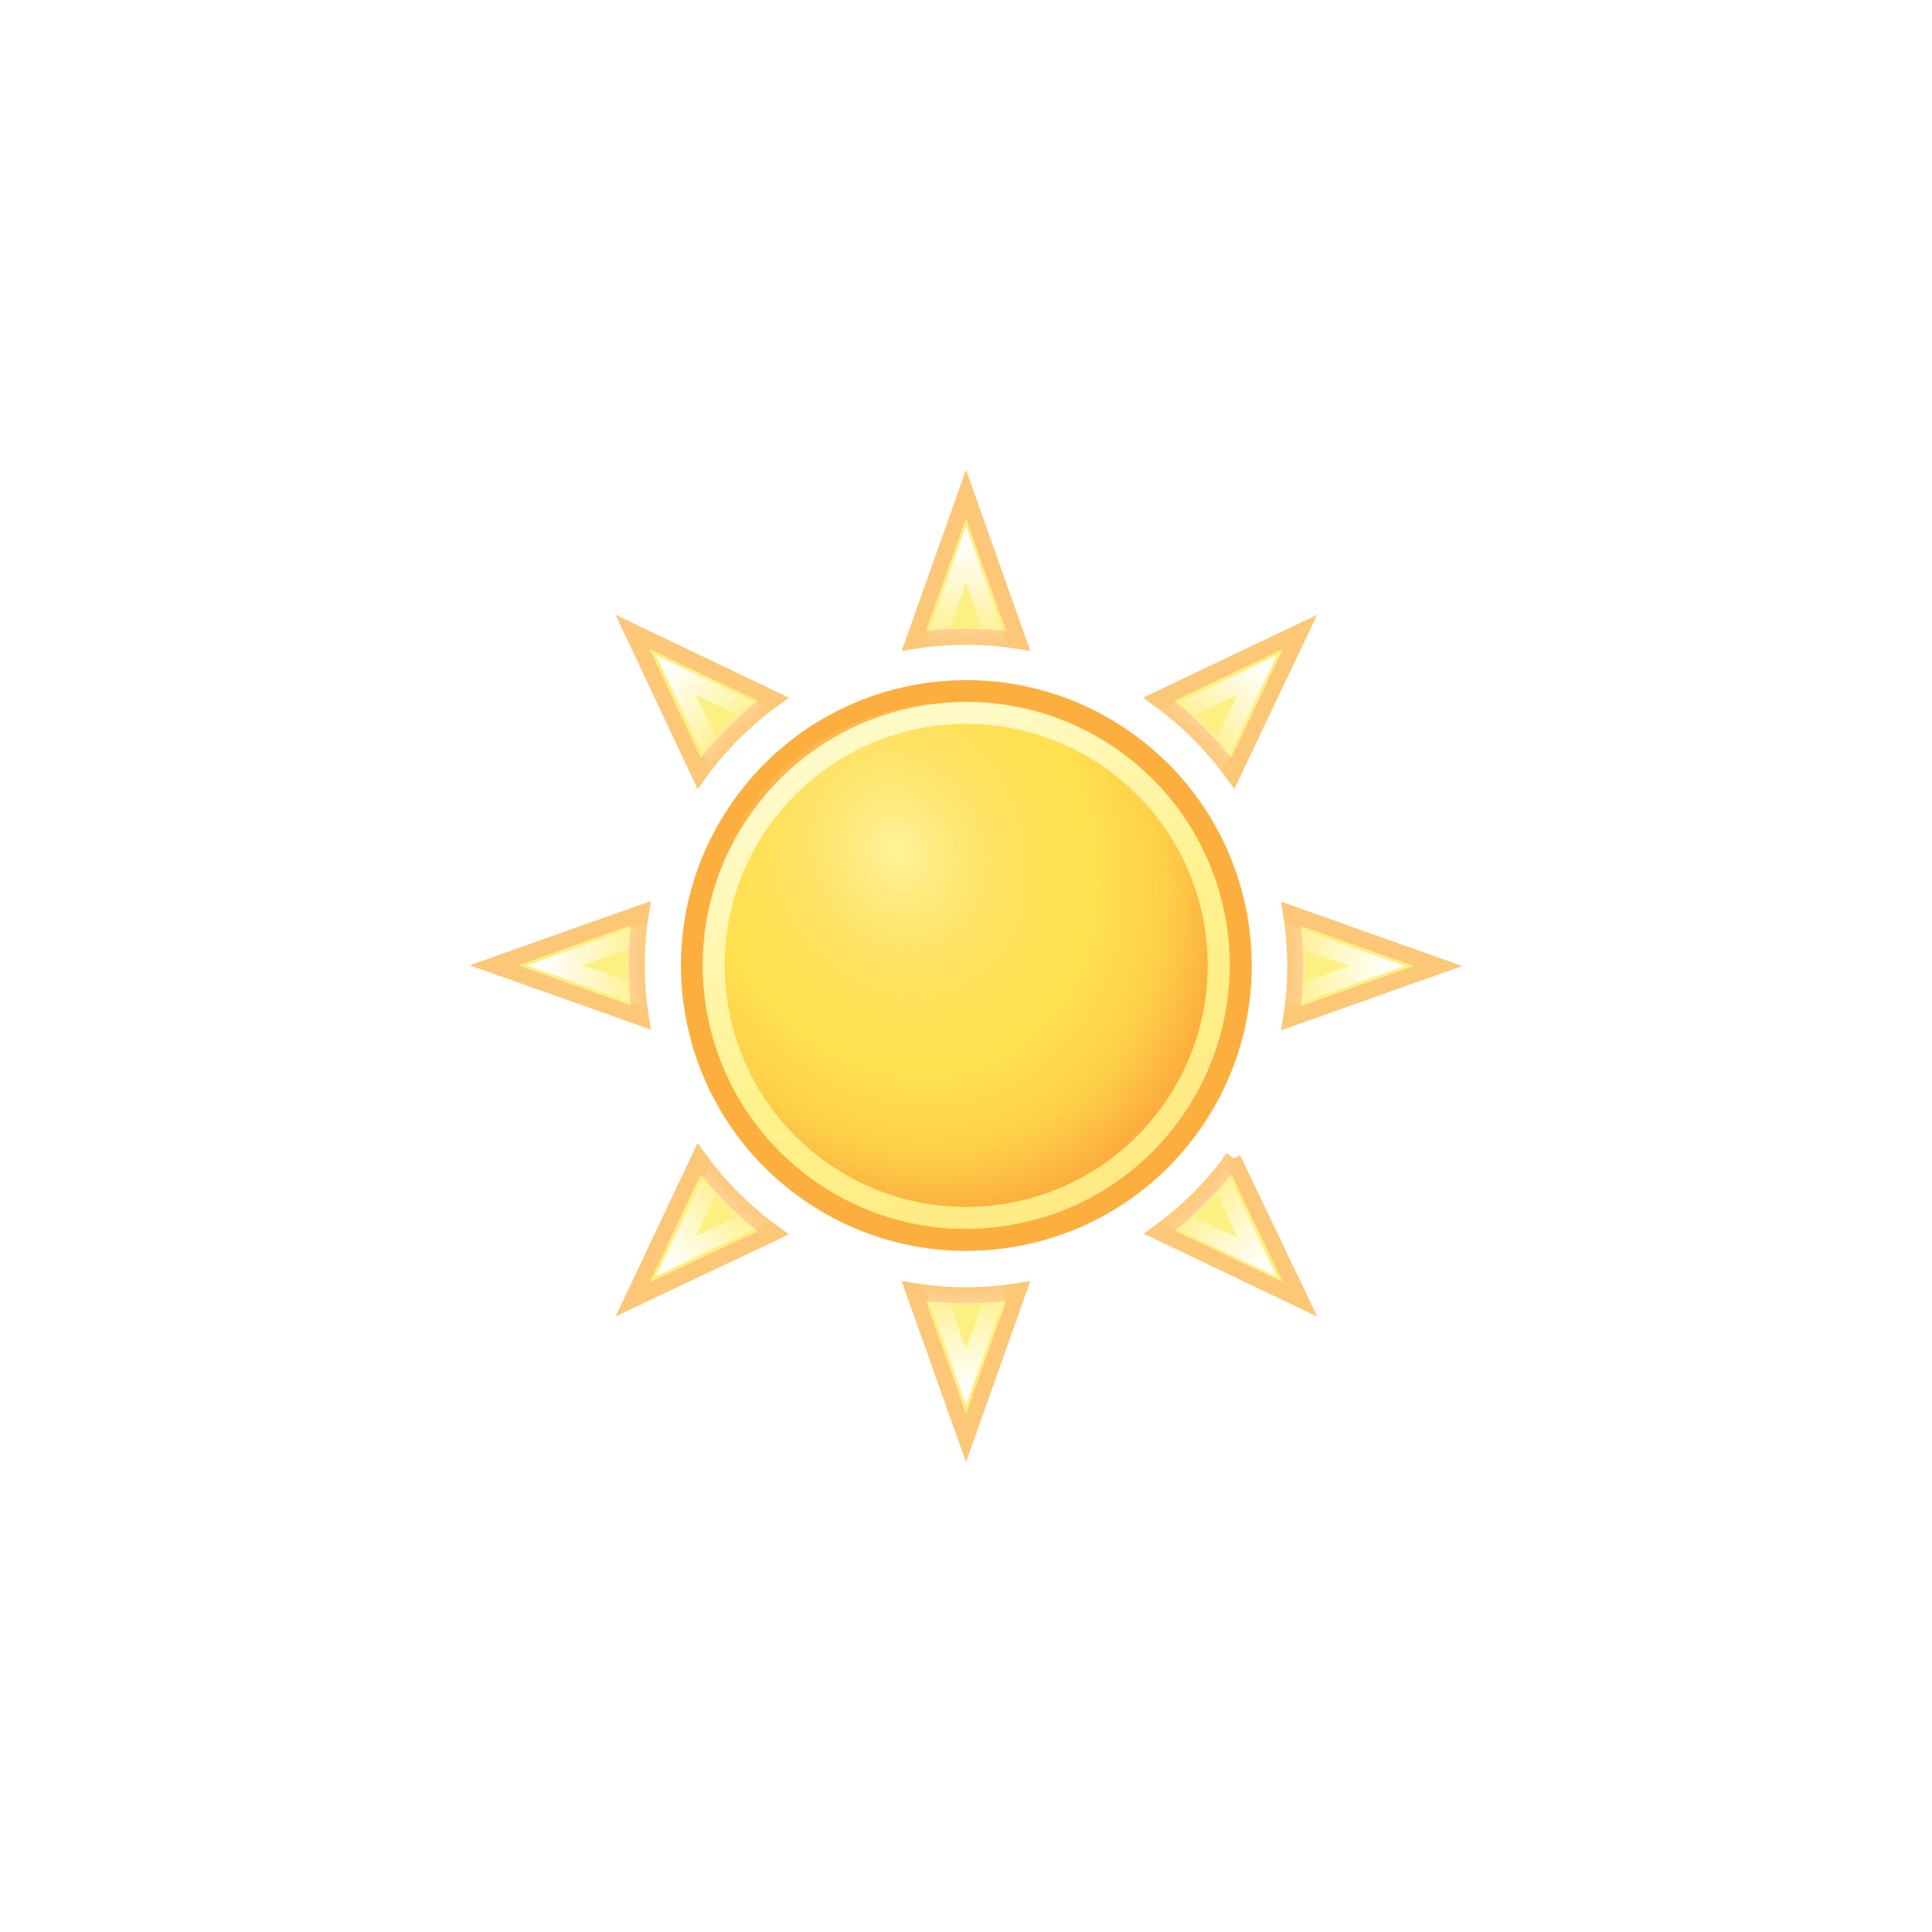
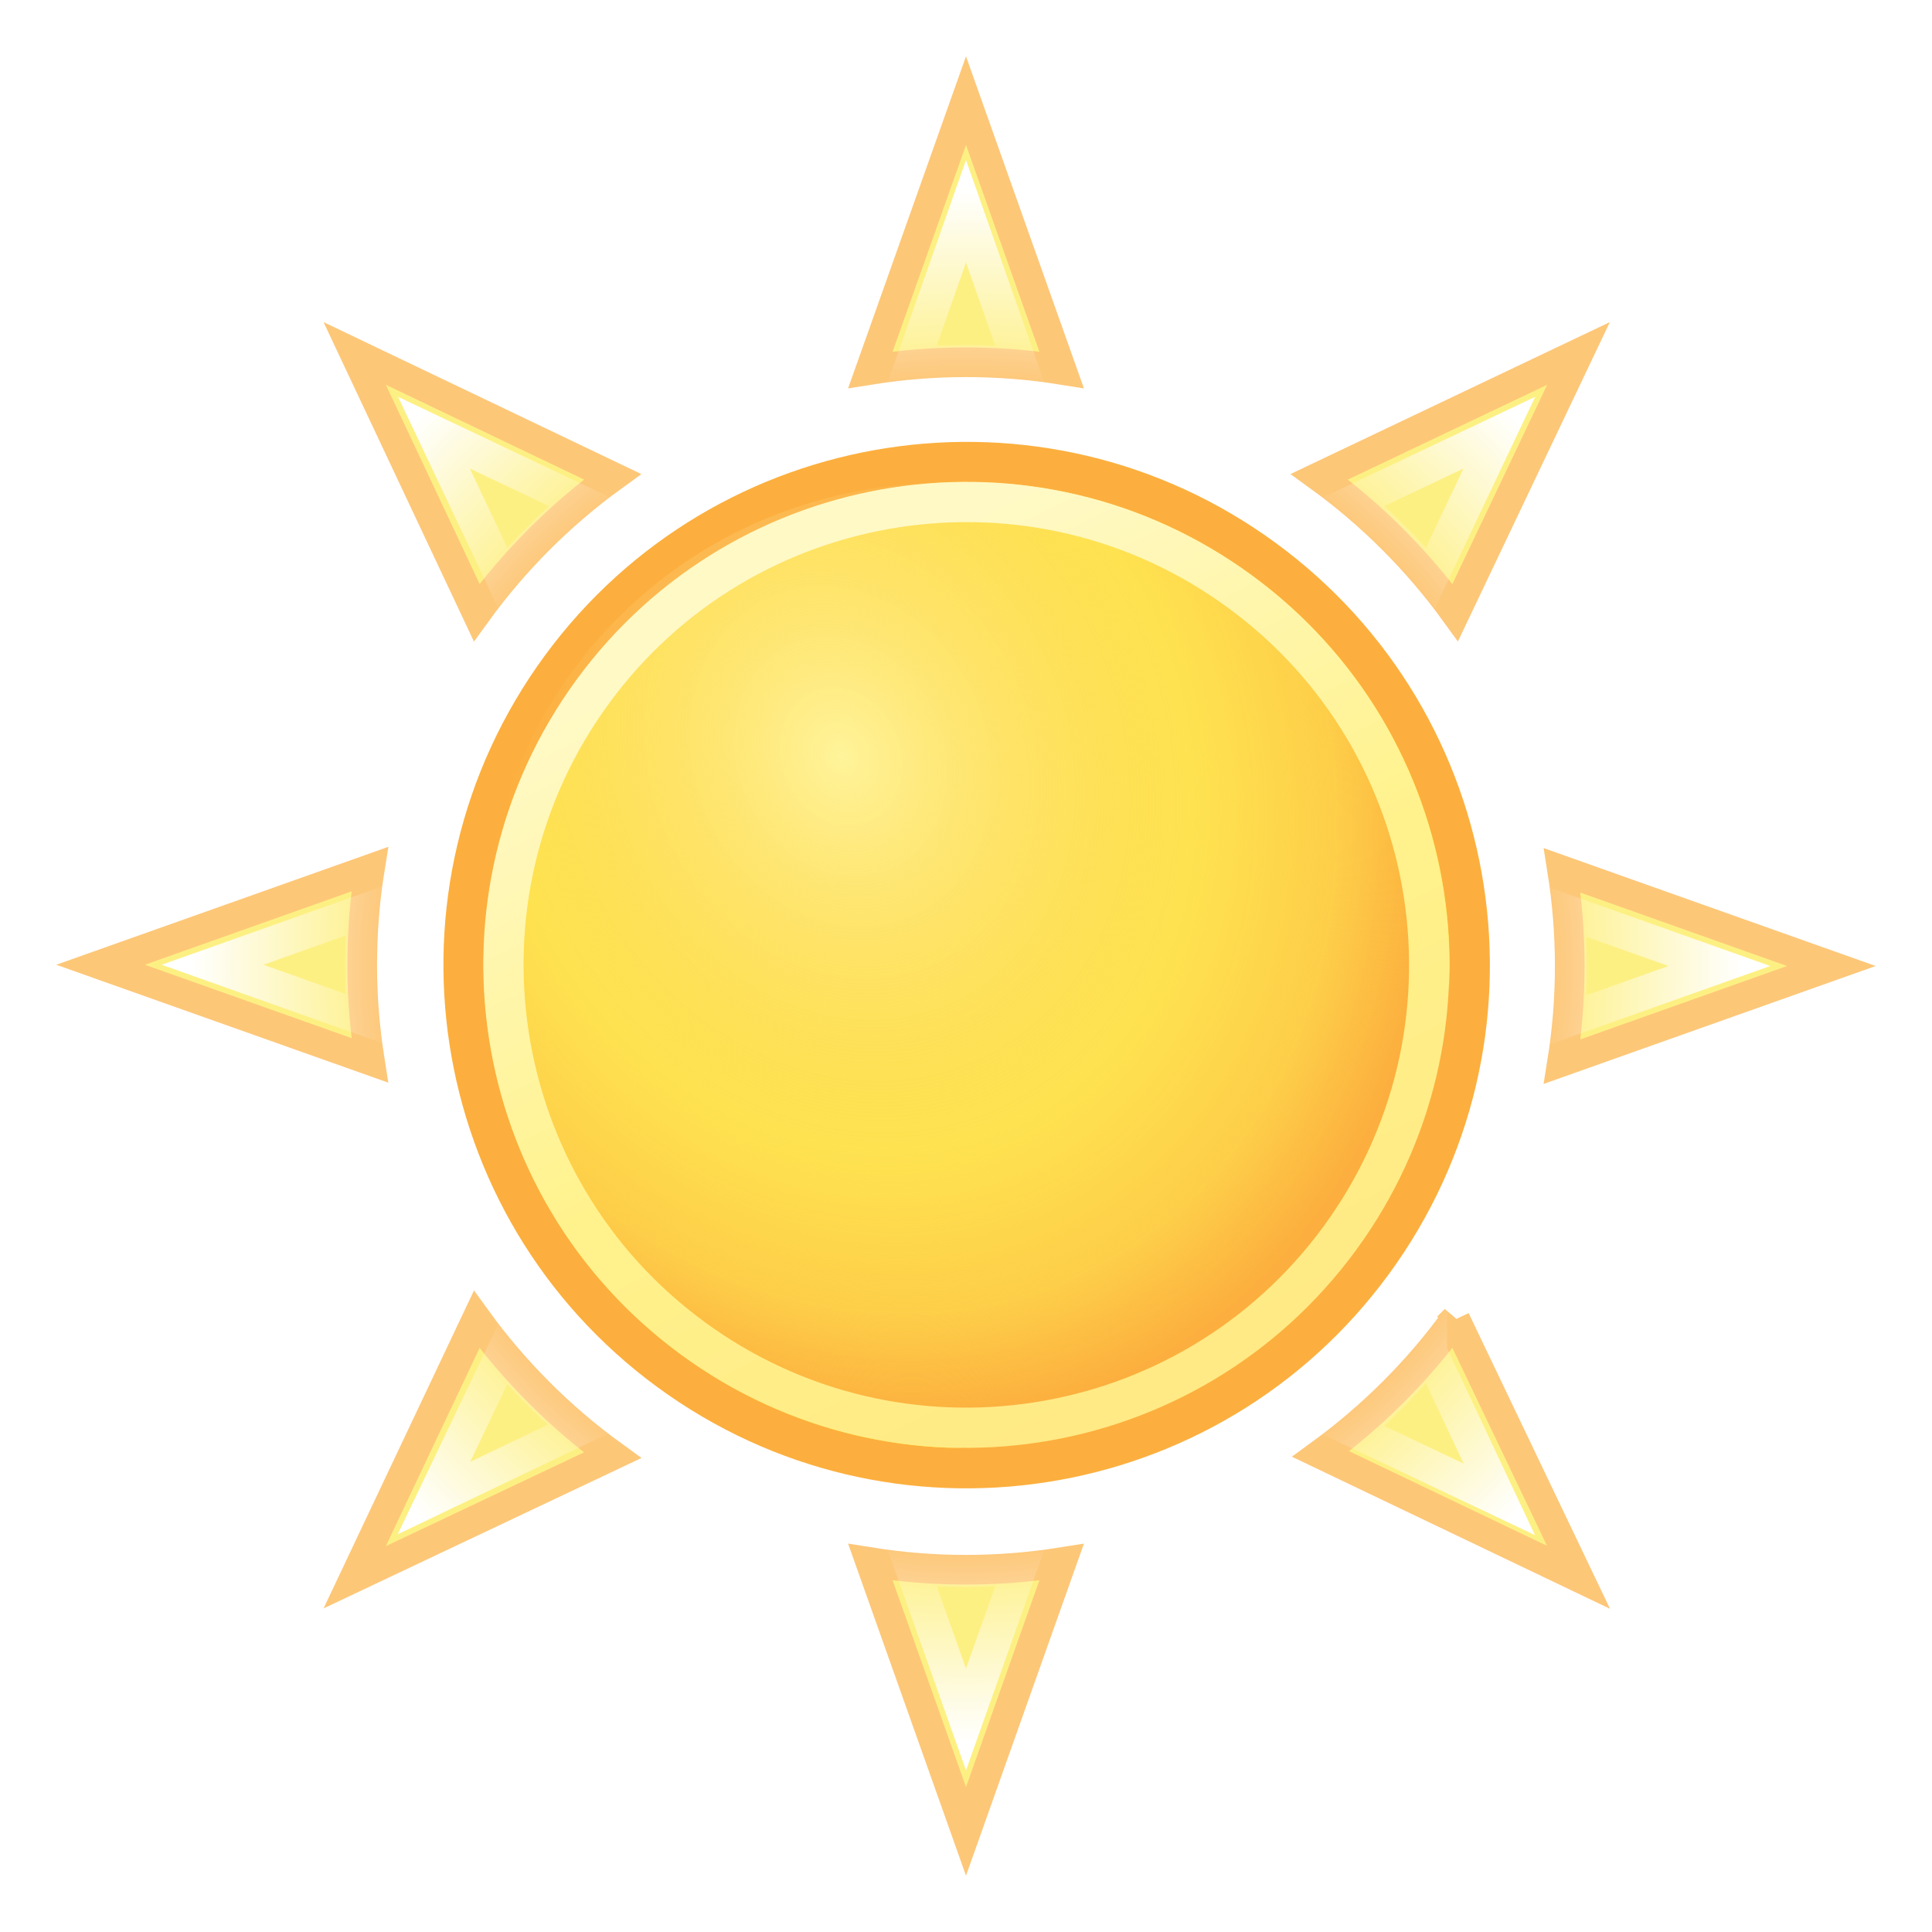
- <svg xmlns="http://www.w3.org/2000/svg" xmlns:xlink="http://www.w3.org/1999/xlink" width="88" height="88" viewBox="-20 -20 88 88">
+ <svg xmlns="http://www.w3.org/2000/svg" xmlns:xlink="http://www.w3.org/1999/xlink" width="48" height="48">
  <defs>
    <linearGradient id="weather-clear-k">
      <stop offset="0" stop-color="#fff" stop-opacity="0" />
      <stop offset=".75" stop-color="#fff" stop-opacity="0" />
      <stop offset="1" stop-color="#fff" />
    </linearGradient>
    <linearGradient id="weather-clear-j">
      <stop offset="0" stop-color="#fff7c2" stop-opacity=".638" />
      <stop offset=".594" stop-color="#fcaf3e" stop-opacity=".183" />
      <stop offset=".839" stop-color="#fcaf3e" stop-opacity=".505" />
      <stop offset="1" stop-color="#fcaf3e" />
    </linearGradient>
    <linearGradient id="weather-clear-i">
      <stop offset="0" stop-color="#fff9c6" />
      <stop offset=".542" stop-color="#fff28c" />
      <stop offset="1" stop-color="#ffea85" />
    </linearGradient>
    <linearGradient xlink:href="#weather-clear-a" gradientUnits="userSpaceOnUse" x1="-27.007" y1="-37.55" x2="-34.7" y2="-4.449" />
    <linearGradient xlink:href="#weather-clear-b" gradientUnits="userSpaceOnUse" x1="-25.137" y1="-1.249" x2="-35.653" y2="-24.884" />
    <linearGradient xlink:href="#weather-clear-c" gradientUnits="userSpaceOnUse" x1="11.149" y1="-43.997" x2="4.963" y2="-8.308" />
    <linearGradient id="weather-clear-h">
      <stop offset="0" />
      <stop offset="1" stop-opacity="0" />
    </linearGradient>
    <linearGradient id="weather-clear-c">
      <stop offset="0" stop-color="#fff" />
      <stop offset="1" stop-color="#fff" stop-opacity="0" />
    </linearGradient>
    <linearGradient id="weather-clear-a">
      <stop offset="0" stop-color="#fff" />
      <stop offset="1" stop-color="#fff" stop-opacity="0" />
    </linearGradient>
    <linearGradient id="weather-clear-g">
      <stop offset="0" stop-color="#edd400" />
      <stop offset="1" stop-color="#edd400" stop-opacity="0" />
    </linearGradient>
    <linearGradient id="weather-clear-b">
      <stop offset="0" stop-color="#fcaf3e" stop-opacity="0" />
      <stop offset=".666" stop-color="#fcaf3e" stop-opacity=".174" />
      <stop offset=".865" stop-color="#fcaf3e" stop-opacity=".56" />
      <stop offset="1" stop-color="#fcaf3e" />
    </linearGradient>
    <linearGradient id="weather-clear-f">
      <stop offset="0" stop-color="#fce94f" />
      <stop offset="1" stop-color="#fce94f" stop-opacity="0" />
    </linearGradient>
    <linearGradient id="weather-clear-e">
      <stop offset="0" stop-color="#eeeeec" />
      <stop offset="1" stop-color="#eeeeec" stop-opacity="0" />
    </linearGradient>
    <linearGradient id="weather-clear-d">
      <stop offset="0" stop-color="#fff" />
      <stop offset="1" stop-color="#fff" stop-opacity="0" />
    </linearGradient>
    <linearGradient xlink:href="#weather-clear-d" gradientUnits="userSpaceOnUse" x1="14.261" y1="9.286" x2="16.852" y2="16.269" gradientTransform="translate(-1.609 3.097)" />
    <linearGradient xlink:href="#weather-clear-d" gradientUnits="userSpaceOnUse" gradientTransform="translate(3.555 .969)" x1="14.261" y1="9.286" x2="16.852" y2="16.269" />
    <linearGradient xlink:href="#weather-clear-d" gradientUnits="userSpaceOnUse" gradientTransform="translate(9.264 3.495)" x1="14.261" y1="9.286" x2="16.852" y2="16.269" />
    <linearGradient xlink:href="#weather-clear-d" gradientUnits="userSpaceOnUse" gradientTransform="translate(8.497 -2.331)" x1="14.261" y1="9.286" x2="16.852" y2="16.269" />
    <linearGradient xlink:href="#weather-clear-d" gradientUnits="userSpaceOnUse" gradientTransform="translate(14.463 2.014)" x1="14.261" y1="9.286" x2="16.852" y2="16.269" />
    <linearGradient xlink:href="#weather-clear-d" gradientUnits="userSpaceOnUse" gradientTransform="matrix(.751 0 0 1 -.197 7.613)" x1="14.261" y1="9.286" x2="16.852" y2="16.269" />
    <linearGradient xlink:href="#weather-clear-d" gradientUnits="userSpaceOnUse" gradientTransform="matrix(1.284 0 0 1 14.62 4.452)" x1="14.261" y1="9.286" x2="16.852" y2="16.269" />
    <linearGradient xlink:href="#weather-clear-d" gradientUnits="userSpaceOnUse" gradientTransform="matrix(.834 0 0 1 14.876 8.57)" x1="14.261" y1="9.286" x2="16.852" y2="16.269" />
    <linearGradient xlink:href="#weather-clear-d" gradientUnits="userSpaceOnUse" gradientTransform="matrix(1.462 0 0 1.262 -5.687 1.81)" x1="14.261" y1="9.286" x2="16.852" y2="16.269" />
    <linearGradient xlink:href="#weather-clear-d" gradientUnits="userSpaceOnUse" gradientTransform="matrix(1.107 0 0 1 6.384 6.5)" x1="14.261" y1="9.286" x2="16.852" y2="16.269" />
    <linearGradient xlink:href="#weather-clear-d" gradientUnits="userSpaceOnUse" gradientTransform="translate(1.708 -5.784)" x1="14.261" y1="9.286" x2="16.852" y2="16.269" />
    <linearGradient xlink:href="#weather-clear-d" gradientUnits="userSpaceOnUse" gradientTransform="matrix(-.976 0 0 1 53.948 8.564)" x1="14.261" y1="9.286" x2="16.852" y2="16.269" />
    <linearGradient xlink:href="#weather-clear-d" gradientUnits="userSpaceOnUse" gradientTransform="translate(16.14 24.664)" x1="14.261" y1="9.286" x2="16.852" y2="16.269" />
    <linearGradient xlink:href="#weather-clear-d" gradientUnits="userSpaceOnUse" gradientTransform="translate(-.932 25.872)" x1="14.261" y1="9.286" x2="16.852" y2="16.269" />
    <linearGradient xlink:href="#weather-clear-d" gradientUnits="userSpaceOnUse" gradientTransform="translate(5.357 23.869)" x1="14.261" y1="9.286" x2="16.852" y2="16.269" />
    <linearGradient xlink:href="#weather-clear-d" gradientUnits="userSpaceOnUse" gradientTransform="translate(11.19 26.52)" x1="14.261" y1="9.286" x2="16.852" y2="16.269" />
    <linearGradient xlink:href="#weather-clear-d" gradientUnits="userSpaceOnUse" gradientTransform="translate(10.306 19.273)" x1="14.261" y1="9.286" x2="16.852" y2="16.269" />
    <linearGradient xlink:href="#weather-clear-d" gradientUnits="userSpaceOnUse" gradientTransform="matrix(.751 0 0 1 .229 30.763)" x1="14.261" y1="9.286" x2="16.852" y2="16.269" />
    <linearGradient xlink:href="#weather-clear-d" gradientUnits="userSpaceOnUse" gradientTransform="matrix(1.284 0 0 1 16.671 27.227)" x1="14.261" y1="9.286" x2="16.852" y2="16.269" />
    <linearGradient xlink:href="#weather-clear-d" gradientUnits="userSpaceOnUse" gradientTransform="matrix(.834 0 0 1 17.053 31.47)" x1="14.261" y1="9.286" x2="16.852" y2="16.269" />
    <linearGradient xlink:href="#weather-clear-d" gradientUnits="userSpaceOnUse" gradientTransform="matrix(1.462 0 0 1.262 -4.011 24.96)" x1="14.261" y1="9.286" x2="16.852" y2="16.269" />
    <linearGradient xlink:href="#weather-clear-d" gradientUnits="userSpaceOnUse" gradientTransform="matrix(1.107 0 0 1 8.185 29.526)" x1="14.261" y1="9.286" x2="16.852" y2="16.269" />
    <linearGradient xlink:href="#weather-clear-d" gradientUnits="userSpaceOnUse" gradientTransform="translate(4.208 21.305)" x1="14.261" y1="9.286" x2="16.852" y2="16.269" />
    <linearGradient xlink:href="#weather-clear-d" gradientUnits="userSpaceOnUse" gradientTransform="matrix(-.976 0 0 1 56.124 32.089)" x1="14.261" y1="9.286" x2="16.852" y2="16.269" />
    <linearGradient xlink:href="#weather-clear-e" x1="6.665" y1="13.803" x2="41.404" y2="13.803" gradientUnits="userSpaceOnUse" gradientTransform="matrix(.992 0 0 .991 1.129 5.404)" />
    <linearGradient xlink:href="#weather-clear-d" gradientUnits="userSpaceOnUse" gradientTransform="translate(14.463 2.014)" x1="14.261" y1="9.286" x2="16.852" y2="16.269" />
    <linearGradient xlink:href="#weather-clear-d" gradientUnits="userSpaceOnUse" gradientTransform="translate(8.497 -2.331)" x1="14.261" y1="9.286" x2="16.852" y2="16.269" />
    <linearGradient xlink:href="#weather-clear-d" gradientUnits="userSpaceOnUse" gradientTransform="translate(-1.609 3.097)" x1="14.261" y1="9.286" x2="16.852" y2="16.269" />
    <linearGradient xlink:href="#weather-clear-d" gradientUnits="userSpaceOnUse" gradientTransform="translate(3.555 .969)" x1="14.261" y1="9.286" x2="16.852" y2="16.269" />
    <linearGradient xlink:href="#weather-clear-d" gradientUnits="userSpaceOnUse" gradientTransform="translate(9.264 3.495)" x1="14.261" y1="9.286" x2="16.852" y2="16.269" />
    <linearGradient xlink:href="#weather-clear-d" gradientUnits="userSpaceOnUse" gradientTransform="matrix(.751 0 0 1 -.197 7.613)" x1="14.261" y1="9.286" x2="16.852" y2="16.269" />
    <linearGradient xlink:href="#weather-clear-d" gradientUnits="userSpaceOnUse" gradientTransform="matrix(1.284 0 0 1 14.62 4.452)" x1="14.261" y1="9.286" x2="16.852" y2="16.269" />
    <linearGradient xlink:href="#weather-clear-d" gradientUnits="userSpaceOnUse" gradientTransform="matrix(.834 0 0 1 14.876 8.57)" x1="14.261" y1="9.286" x2="16.852" y2="16.269" />
    <linearGradient xlink:href="#weather-clear-d" gradientUnits="userSpaceOnUse" gradientTransform="matrix(1.462 0 0 1.262 -5.687 1.81)" x1="14.261" y1="9.286" x2="16.852" y2="16.269" />
    <linearGradient xlink:href="#weather-clear-d" gradientUnits="userSpaceOnUse" gradientTransform="matrix(1.107 0 0 1 6.384 6.5)" x1="14.261" y1="9.286" x2="16.852" y2="16.269" />
    <linearGradient xlink:href="#weather-clear-d" gradientUnits="userSpaceOnUse" gradientTransform="matrix(-.976 0 0 1 53.948 8.564)" x1="14.261" y1="9.286" x2="16.852" y2="16.269" />
    <linearGradient xlink:href="#weather-clear-e" gradientUnits="userSpaceOnUse" gradientTransform="matrix(.992 0 0 .991 1.129 5.404)" x1="6.665" y1="13.803" x2="41.404" y2="13.803" />
    <linearGradient xlink:href="#weather-clear-e" gradientUnits="userSpaceOnUse" gradientTransform="matrix(.992 0 0 .991 4.379 10.654)" x1="6.665" y1="13.803" x2="41.404" y2="13.803" />
    <linearGradient xlink:href="#weather-clear-d" gradientUnits="userSpaceOnUse" gradientTransform="matrix(1.107 0 0 1 9.634 11.75)" x1="14.261" y1="9.286" x2="16.852" y2="16.269" />
    <linearGradient xlink:href="#weather-clear-d" gradientUnits="userSpaceOnUse" gradientTransform="matrix(1.462 0 0 1.262 -2.437 7.06)" x1="14.261" y1="9.286" x2="16.852" y2="16.269" />
    <linearGradient xlink:href="#weather-clear-d" gradientUnits="userSpaceOnUse" gradientTransform="matrix(.834 0 0 1 18.126 13.82)" x1="14.261" y1="9.286" x2="16.852" y2="16.269" />
    <linearGradient xlink:href="#weather-clear-d" gradientUnits="userSpaceOnUse" gradientTransform="matrix(.751 0 0 1 3.053 12.863)" x1="14.261" y1="9.286" x2="16.852" y2="16.269" />
    <linearGradient xlink:href="#weather-clear-d" gradientUnits="userSpaceOnUse" gradientTransform="translate(12.514 8.745)" x1="14.261" y1="9.286" x2="16.852" y2="16.269" />
    <linearGradient xlink:href="#weather-clear-d" gradientUnits="userSpaceOnUse" gradientTransform="translate(6.805 6.219)" x1="14.261" y1="9.286" x2="16.852" y2="16.269" />
    <linearGradient xlink:href="#weather-clear-d" gradientUnits="userSpaceOnUse" gradientTransform="translate(1.641 8.347)" x1="14.261" y1="9.286" x2="16.852" y2="16.269" />
    <linearGradient xlink:href="#weather-clear-d" gradientUnits="userSpaceOnUse" gradientTransform="translate(.842 -3.998)" x1="14.261" y1="9.286" x2="16.852" y2="16.269" />
    <linearGradient xlink:href="#weather-clear-f" x1="37" y1="-21.75" x2="53.75" y2="9" gradientUnits="userSpaceOnUse" />
    <linearGradient xlink:href="#weather-clear-f" gradientUnits="userSpaceOnUse" x1="37" y1="-21.75" x2="53.75" y2="9" gradientTransform="matrix(.889 0 0 .618 -4.771 39.814)" />
    <linearGradient xlink:href="#weather-clear-f" gradientUnits="userSpaceOnUse" gradientTransform="matrix(.606 0 0 .711 -.225 42.195)" x1="38.858" y1="-18.407" x2="53.75" y2="9" />
    <linearGradient xlink:href="#weather-clear-f" gradientUnits="userSpaceOnUse" gradientTransform="matrix(.414 0 0 .779 -1.911 36.879)" x1="37" y1="-21.75" x2="53.75" y2="9" />
    <linearGradient xlink:href="#weather-clear-b" x1="-25.137" y1="-1.249" x2="-35.653" y2="-24.884" gradientUnits="userSpaceOnUse" />
    <linearGradient xlink:href="#weather-clear-d" gradientUnits="userSpaceOnUse" gradientTransform="translate(17.338 3.416)" x1="14.261" y1="9.286" x2="16.852" y2="16.269" />
    <linearGradient xlink:href="#weather-clear-d" gradientUnits="userSpaceOnUse" gradientTransform="translate(13.401 1.353)" x1="14.261" y1="9.286" x2="16.852" y2="16.269" />
    <linearGradient xlink:href="#weather-clear-d" gradientUnits="userSpaceOnUse" gradientTransform="translate(-7.5 1.709)" x1="14.261" y1="9.286" x2="16.852" y2="16.269" />
    <linearGradient xlink:href="#weather-clear-d" gradientUnits="userSpaceOnUse" gradientTransform="translate(-.727 2.481)" x1="14.261" y1="9.286" x2="16.852" y2="16.269" />
    <linearGradient xlink:href="#weather-clear-g" x1="23.304" y1="29.116" x2="29.75" y2="46.093" gradientUnits="userSpaceOnUse" />
    <linearGradient xlink:href="#weather-clear-d" gradientUnits="userSpaceOnUse" gradientTransform="translate(13.401 1.353)" x1="14.261" y1="9.286" x2="16.852" y2="16.269" />
    <linearGradient xlink:href="#weather-clear-d" gradientUnits="userSpaceOnUse" gradientTransform="translate(1.641 8.347)" x1="14.261" y1="9.286" x2="16.852" y2="16.269" />
    <linearGradient xlink:href="#weather-clear-d" gradientUnits="userSpaceOnUse" gradientTransform="translate(6.805 6.219)" x1="14.261" y1="9.286" x2="16.852" y2="16.269" />
    <linearGradient xlink:href="#weather-clear-d" gradientUnits="userSpaceOnUse" gradientTransform="translate(12.514 8.745)" x1="14.261" y1="9.286" x2="16.852" y2="16.269" />
    <linearGradient xlink:href="#weather-clear-d" gradientUnits="userSpaceOnUse" gradientTransform="matrix(.751 0 0 1 3.053 12.863)" x1="14.261" y1="9.286" x2="16.852" y2="16.269" />
    <linearGradient xlink:href="#weather-clear-d" gradientUnits="userSpaceOnUse" gradientTransform="matrix(.834 0 0 1 18.126 13.82)" x1="14.261" y1="9.286" x2="16.852" y2="16.269" />
    <linearGradient xlink:href="#weather-clear-d" gradientUnits="userSpaceOnUse" gradientTransform="matrix(1.462 0 0 1.262 -2.437 7.06)" x1="14.261" y1="9.286" x2="16.852" y2="16.269" />
    <linearGradient xlink:href="#weather-clear-d" gradientUnits="userSpaceOnUse" gradientTransform="matrix(1.107 0 0 1 9.634 11.75)" x1="14.261" y1="9.286" x2="16.852" y2="16.269" />
    <linearGradient xlink:href="#weather-clear-d" gradientUnits="userSpaceOnUse" gradientTransform="matrix(1.107 0 0 1 .795 6.094)" x1="14.261" y1="9.286" x2="16.852" y2="16.269" />
    <linearGradient xlink:href="#weather-clear-d" gradientUnits="userSpaceOnUse" gradientTransform="matrix(1.462 0 0 1.262 -11.276 1.403)" x1="14.261" y1="9.286" x2="16.852" y2="16.269" />
    <linearGradient xlink:href="#weather-clear-d" gradientUnits="userSpaceOnUse" gradientTransform="matrix(.834 0 0 1 9.287 8.163)" x1="14.261" y1="9.286" x2="16.852" y2="16.269" />
    <linearGradient xlink:href="#weather-clear-d" gradientUnits="userSpaceOnUse" gradientTransform="matrix(.751 0 0 1 -5.786 7.206)" x1="14.261" y1="9.286" x2="16.852" y2="16.269" />
    <linearGradient xlink:href="#weather-clear-d" gradientUnits="userSpaceOnUse" gradientTransform="translate(3.675 3.088)" x1="14.261" y1="9.286" x2="16.852" y2="16.269" />
    <linearGradient xlink:href="#weather-clear-d" gradientUnits="userSpaceOnUse" gradientTransform="translate(-2.034 .562)" x1="14.261" y1="9.286" x2="16.852" y2="16.269" />
    <linearGradient xlink:href="#weather-clear-d" gradientUnits="userSpaceOnUse" gradientTransform="translate(-7.198 2.69)" x1="14.261" y1="9.286" x2="16.852" y2="16.269" />
    <linearGradient xlink:href="#weather-clear-d" gradientUnits="userSpaceOnUse" gradientTransform="translate(4.562 -4.303)" x1="14.261" y1="9.286" x2="16.852" y2="16.269" />
    <linearGradient xlink:href="#weather-clear-d" gradientUnits="userSpaceOnUse" gradientTransform="translate(88.493 -9.698)" x1="14.261" y1="9.286" x2="16.852" y2="16.269" />
    <linearGradient xlink:href="#weather-clear-d" gradientUnits="userSpaceOnUse" gradientTransform="matrix(1.462 0 0 1.262 56.255 -12.394)" x1="14.261" y1="9.286" x2="16.852" y2="16.269" />
    <linearGradient xlink:href="#weather-clear-d" gradientUnits="userSpaceOnUse" gradientTransform="matrix(1.284 0 0 1 79.369 -3.194)" x1="14.261" y1="9.286" x2="16.852" y2="16.269" />
    <linearGradient xlink:href="#weather-clear-b" gradientUnits="userSpaceOnUse" x1="-25.137" y1="-1.249" x2="-35.653" y2="-24.884" />
    <linearGradient xlink:href="#weather-clear-d" gradientUnits="userSpaceOnUse" gradientTransform="translate(-7.198 2.69)" x1="14.261" y1="9.286" x2="16.852" y2="16.269" />
    <linearGradient xlink:href="#weather-clear-d" gradientUnits="userSpaceOnUse" gradientTransform="translate(-2.034 .562)" x1="14.261" y1="9.286" x2="16.852" y2="16.269" />
    <linearGradient xlink:href="#weather-clear-d" gradientUnits="userSpaceOnUse" gradientTransform="translate(3.675 3.088)" x1="14.261" y1="9.286" x2="16.852" y2="16.269" />
    <linearGradient xlink:href="#weather-clear-d" gradientUnits="userSpaceOnUse" gradientTransform="matrix(.751 0 0 1 -5.786 7.206)" x1="14.261" y1="9.286" x2="16.852" y2="16.269" />
    <linearGradient xlink:href="#weather-clear-d" gradientUnits="userSpaceOnUse" gradientTransform="matrix(.834 0 0 1 9.287 8.163)" x1="14.261" y1="9.286" x2="16.852" y2="16.269" />
    <linearGradient xlink:href="#weather-clear-d" gradientUnits="userSpaceOnUse" gradientTransform="matrix(1.462 0 0 1.262 -11.276 1.403)" x1="14.261" y1="9.286" x2="16.852" y2="16.269" />
    <linearGradient xlink:href="#weather-clear-d" gradientUnits="userSpaceOnUse" gradientTransform="matrix(1.107 0 0 1 .795 6.094)" x1="14.261" y1="9.286" x2="16.852" y2="16.269" />
    <linearGradient xlink:href="#weather-clear-d" gradientUnits="userSpaceOnUse" gradientTransform="matrix(-.976 0 0 1 123.116 -5.446)" x1="14.261" y1="9.286" x2="16.852" y2="16.269" />
    <linearGradient xlink:href="#weather-clear-d" gradientUnits="userSpaceOnUse" gradientTransform="translate(57.977 -10.569)" x1="14.261" y1="9.286" x2="16.852" y2="16.269" />
    <linearGradient xlink:href="#weather-clear-b" gradientUnits="userSpaceOnUse" x1="-25.137" y1="-1.249" x2="-35.653" y2="-24.884" />
    <radialGradient xlink:href="#weather-clear-h" cx="-35.002" cy="-1.144" fx="-35.002" fy="-1.144" r="17.501" gradientTransform="matrix(1 0 0 .566 0 -.497)" gradientUnits="userSpaceOnUse" />
    <linearGradient xlink:href="#weather-clear-a" gradientUnits="userSpaceOnUse" x1="-27.007" y1="-37.55" x2="-34.7" y2="-4.449" />
    <linearGradient xlink:href="#weather-clear-c" gradientUnits="userSpaceOnUse" x1="11.149" y1="-43.997" x2="4.963" y2="-8.308" />
    <linearGradient xlink:href="#weather-clear-c" gradientUnits="userSpaceOnUse" x1="11.149" y1="-43.997" x2="4.963" y2="-8.308" />
    <linearGradient xlink:href="#weather-clear-b" gradientUnits="userSpaceOnUse" x1="-25.137" y1="-1.249" x2="-35.653" y2="-24.884" />
    <linearGradient xlink:href="#weather-clear-a" gradientUnits="userSpaceOnUse" x1="-27.007" y1="-37.55" x2="-34.7" y2="-4.449" />
    <linearGradient xlink:href="#weather-clear-b" gradientUnits="userSpaceOnUse" x1="-25.137" y1="-1.249" x2="-35.653" y2="-24.884" />
    <linearGradient xlink:href="#weather-clear-a" gradientUnits="userSpaceOnUse" x1="-27.007" y1="-37.55" x2="-34.7" y2="-4.449" />
    <linearGradient xlink:href="#weather-clear-c" gradientUnits="userSpaceOnUse" x1="11.149" y1="-43.997" x2="4.963" y2="-8.308" />
    <linearGradient xlink:href="#weather-clear-c" gradientUnits="userSpaceOnUse" x1="11.149" y1="-43.997" x2="4.963" y2="-8.308" />
    <linearGradient xlink:href="#weather-clear-i" id="weather-clear-n" gradientUnits="userSpaceOnUse" x1="-28.969" y1="-25.327" x2="-37.197" y2="-9.559" />
    <radialGradient xlink:href="#weather-clear-j" id="weather-clear-m" cx="-33.519" cy="-22.113" fx="-33.519" fy="-22.113" r="9.5" gradientUnits="userSpaceOnUse" gradientTransform="matrix(.488 1.292 -1.103 .497 -41.774 32.415)" />
    <linearGradient xlink:href="#weather-clear-c" gradientUnits="userSpaceOnUse" x1="11.149" y1="-43.997" x2="4.963" y2="-8.308" />
    <radialGradient xlink:href="#weather-clear-k" id="weather-clear-l" cx="24" cy="23.382" fx="24" fy="23.382" r="19.142" gradientTransform="matrix(1.007 0 0 1.008 -.161 .427)" gradientUnits="userSpaceOnUse" />
  </defs>
  <g>
    <g opacity=".7" stroke-linecap="square">
      <path d="M24 2.5l-2.375 6.688c.774-.123 1.566-.188 2.375-.188.809 0 1.601.064 2.375.188l-2.375-6.688zm-15.188 6.281l3.031 6.438c.935-1.29 2.085-2.44 3.375-3.375l-6.406-3.063zm30.406 0l-6.438 3.063c1.29.935 2.44 2.085 3.375 3.375l3.063-6.438zm-30.031 12.813l-6.688 2.375 6.688 2.375c-.12-.764-.188-1.546-.188-2.344 0-.819.061-1.622.188-2.406zm29.625.031c.123.774.188 1.566.188 2.375 0 .809-.064 1.601-.188 2.375l6.688-2.375-6.688-2.375zm-26.969 11.156l-3.031 6.406 6.406-3.031c-1.29-.935-2.44-2.085-3.375-3.375zm24.313 0c-.926 1.278-2.069 2.414-3.344 3.344l6.406 3.063-3.063-6.406zm-14.531 6.031l2.375 6.688 2.375-6.688c-.774.123-1.566.188-2.375.188-.809 0-1.601-.064-2.375-.188z" fill="#fce94f" stroke="#fcaf3e" stroke-width=".737" />
      <path d="M24 5.25l-1.344 3.813c.443-.039.891-.063 1.344-.063.453 0 .901.023 1.344.063l-1.344-3.813zm-13.219 5.5l1.719 3.625c.572-.681 1.224-1.336 1.906-1.906l-3.625-1.719zm26.469 0l-3.625 1.719c.68.569 1.337 1.227 1.906 1.906l1.719-3.625zm-28.188 11.875l-3.781 1.344 3.781 1.344c-.038-.432-.063-.87-.063-1.313 0-.464.021-.922.063-1.375zm29.875.031c.039.443.063.891.063 1.344 0 .453-.023.901-.063 1.344l3.781-1.344-3.781-1.344zm-3.406 10.938c-.573.686-1.221 1.364-1.906 1.938l3.625 1.719-1.719-3.656zm-23.031.031l-1.719 3.594 3.594-1.719c-.672-.564-1.311-1.203-1.875-1.875zm10.156 5.313l1.344 3.781 1.344-3.781c-.443.039-.891.063-1.344.063-.453 0-.901-.023-1.344-.063z" stroke="url(#weather-clear-l)" stroke-width=".846" fill="none" />
    </g>
    <g>
      <path transform="matrix(.778 -1.061 1.061 .778 67.48 3.641)" d="M-22.5-17.5a9.5 9.5 0 1 1-19 0 9.5 9.5 0 1 1 19 0z" fill="#ffee54" stroke="#fcaf3e" stroke-width=".76" stroke-linecap="square" />
      <path transform="matrix(1.244 -.168 .217 1.252 67.616 40.527)" d="M-22.5-17.5a9.5 9.5 0 1 1-19 0 9.5 9.5 0 1 1 19 0z" fill="url(#weather-clear-m)" />
      <path transform="matrix(.716 -.976 .976 .716 64 5.27)" d="M-22.5-17.5a9.5 9.5 0 1 1-19 0 9.5 9.5 0 1 1 19 0z" stroke="url(#weather-clear-n)" stroke-width=".826" stroke-linecap="square" fill="none" />
    </g>
  </g>
</svg>
